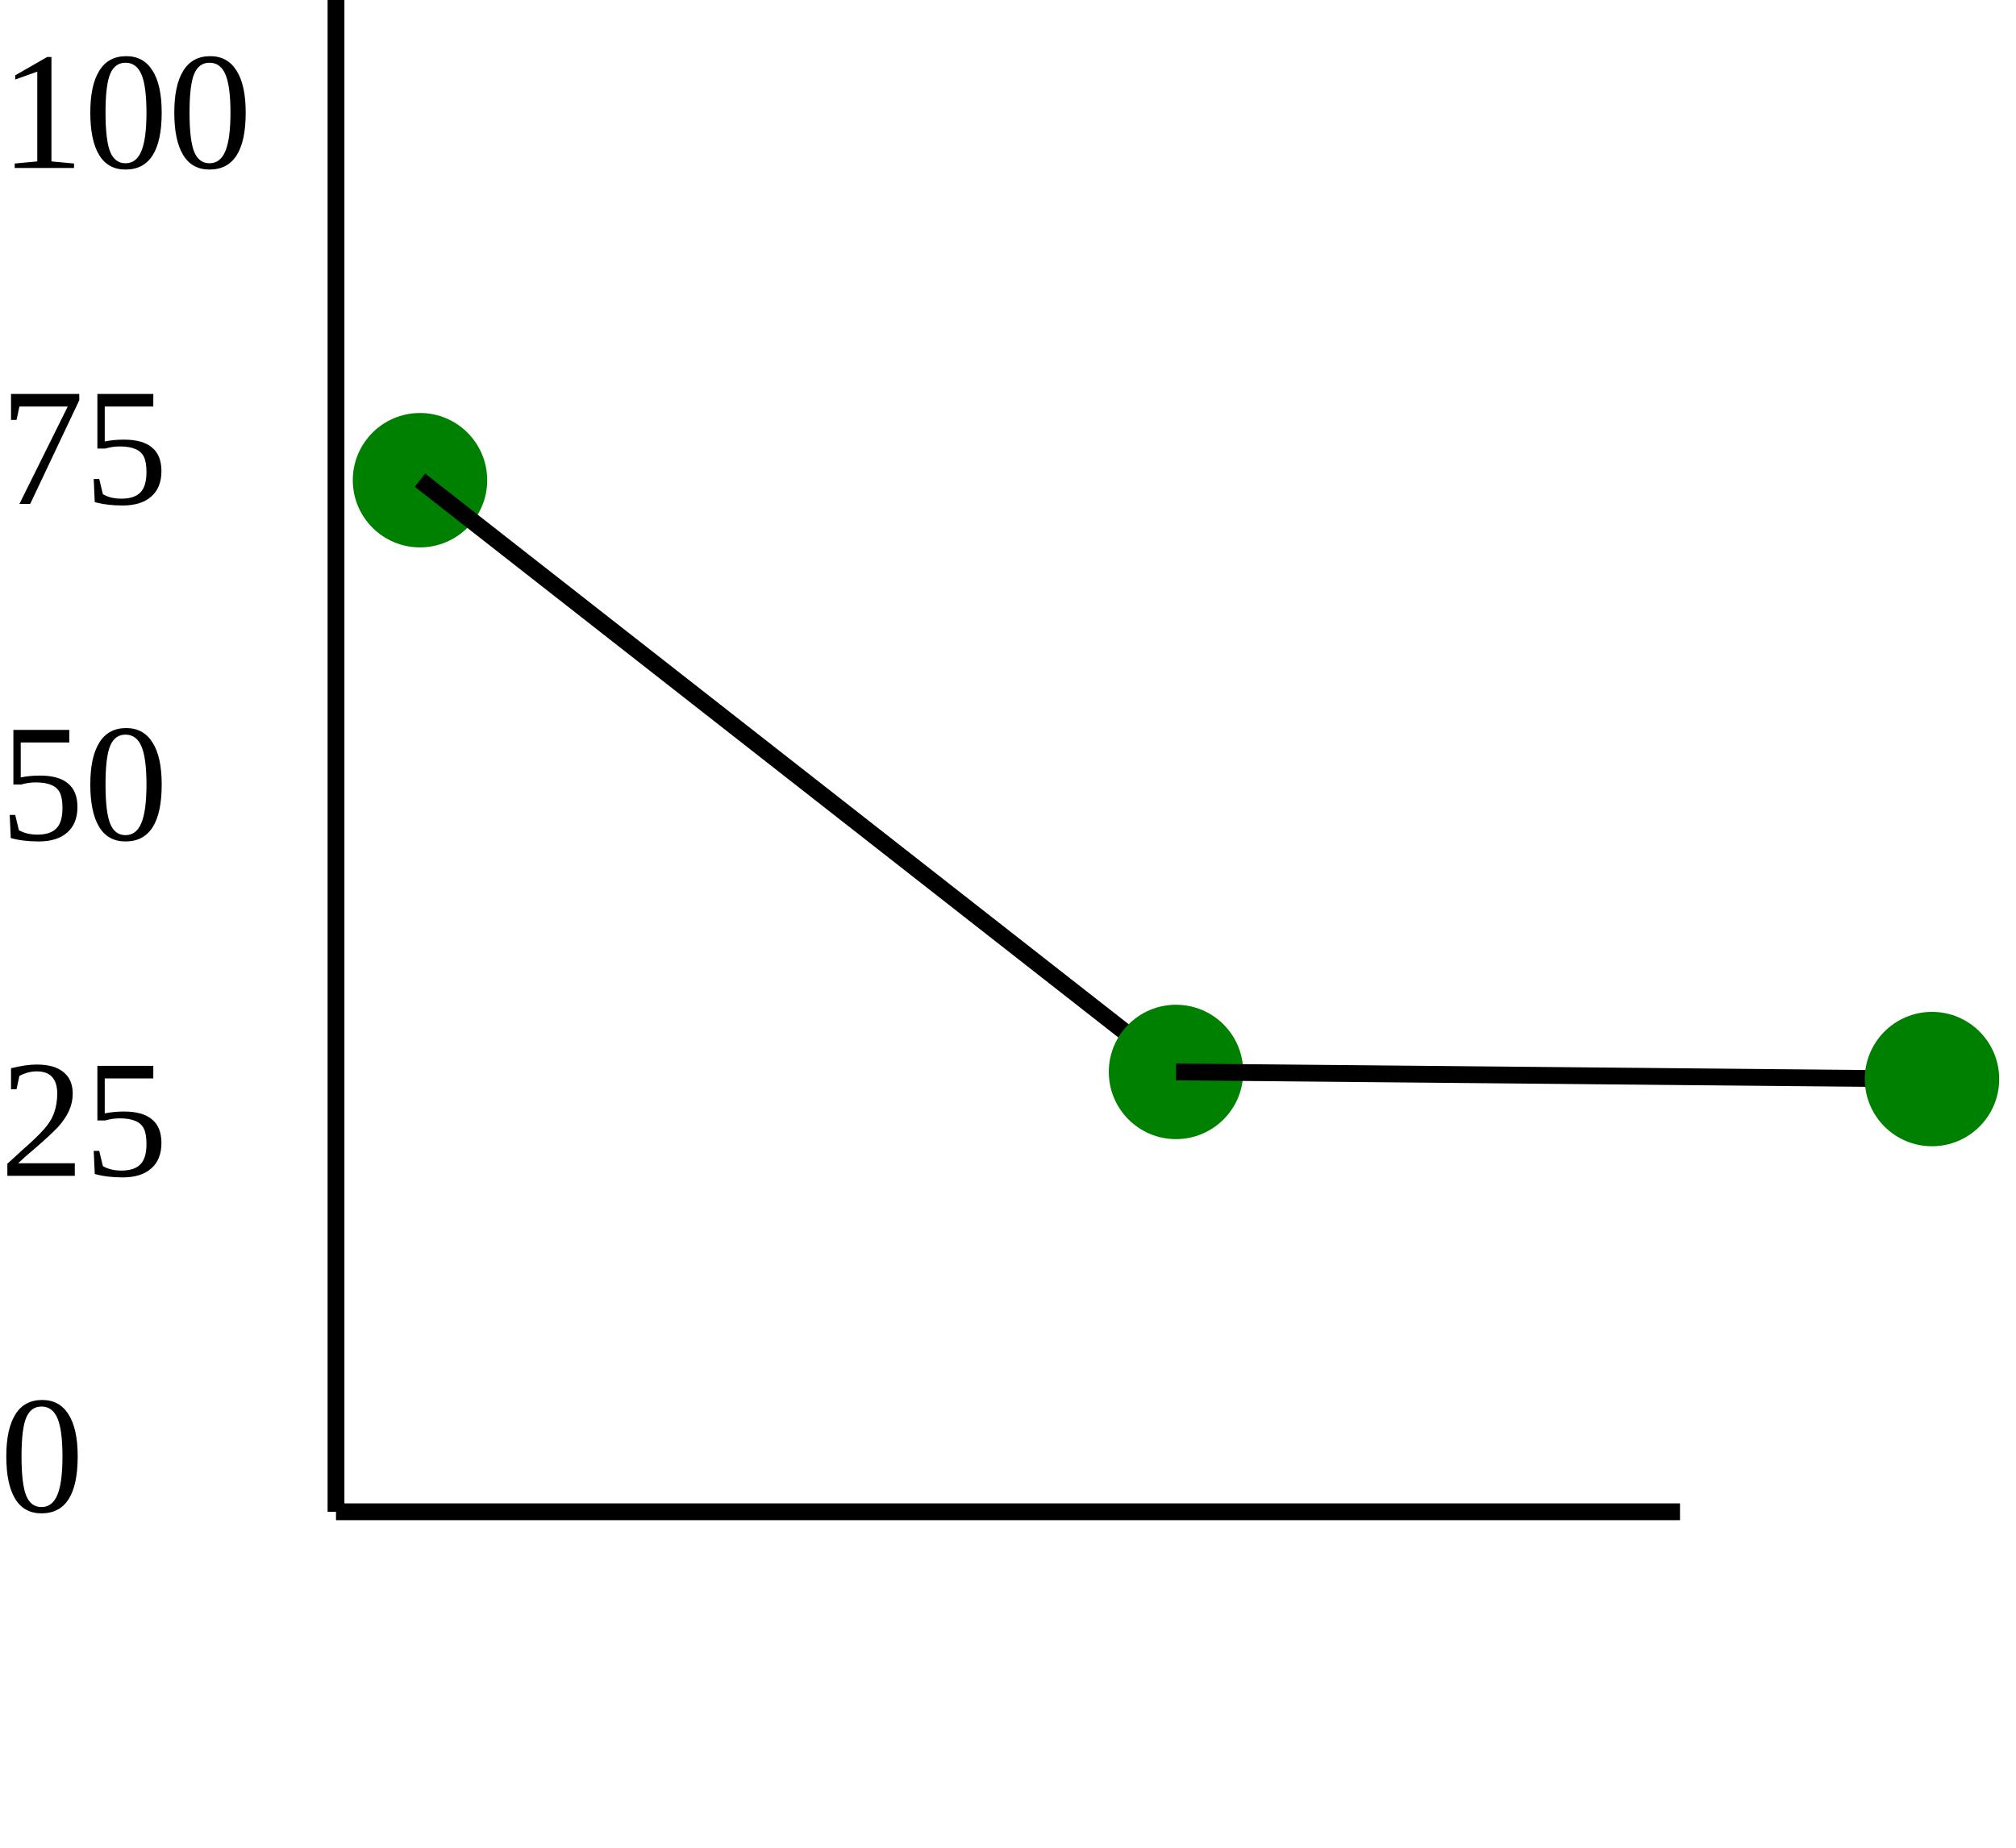
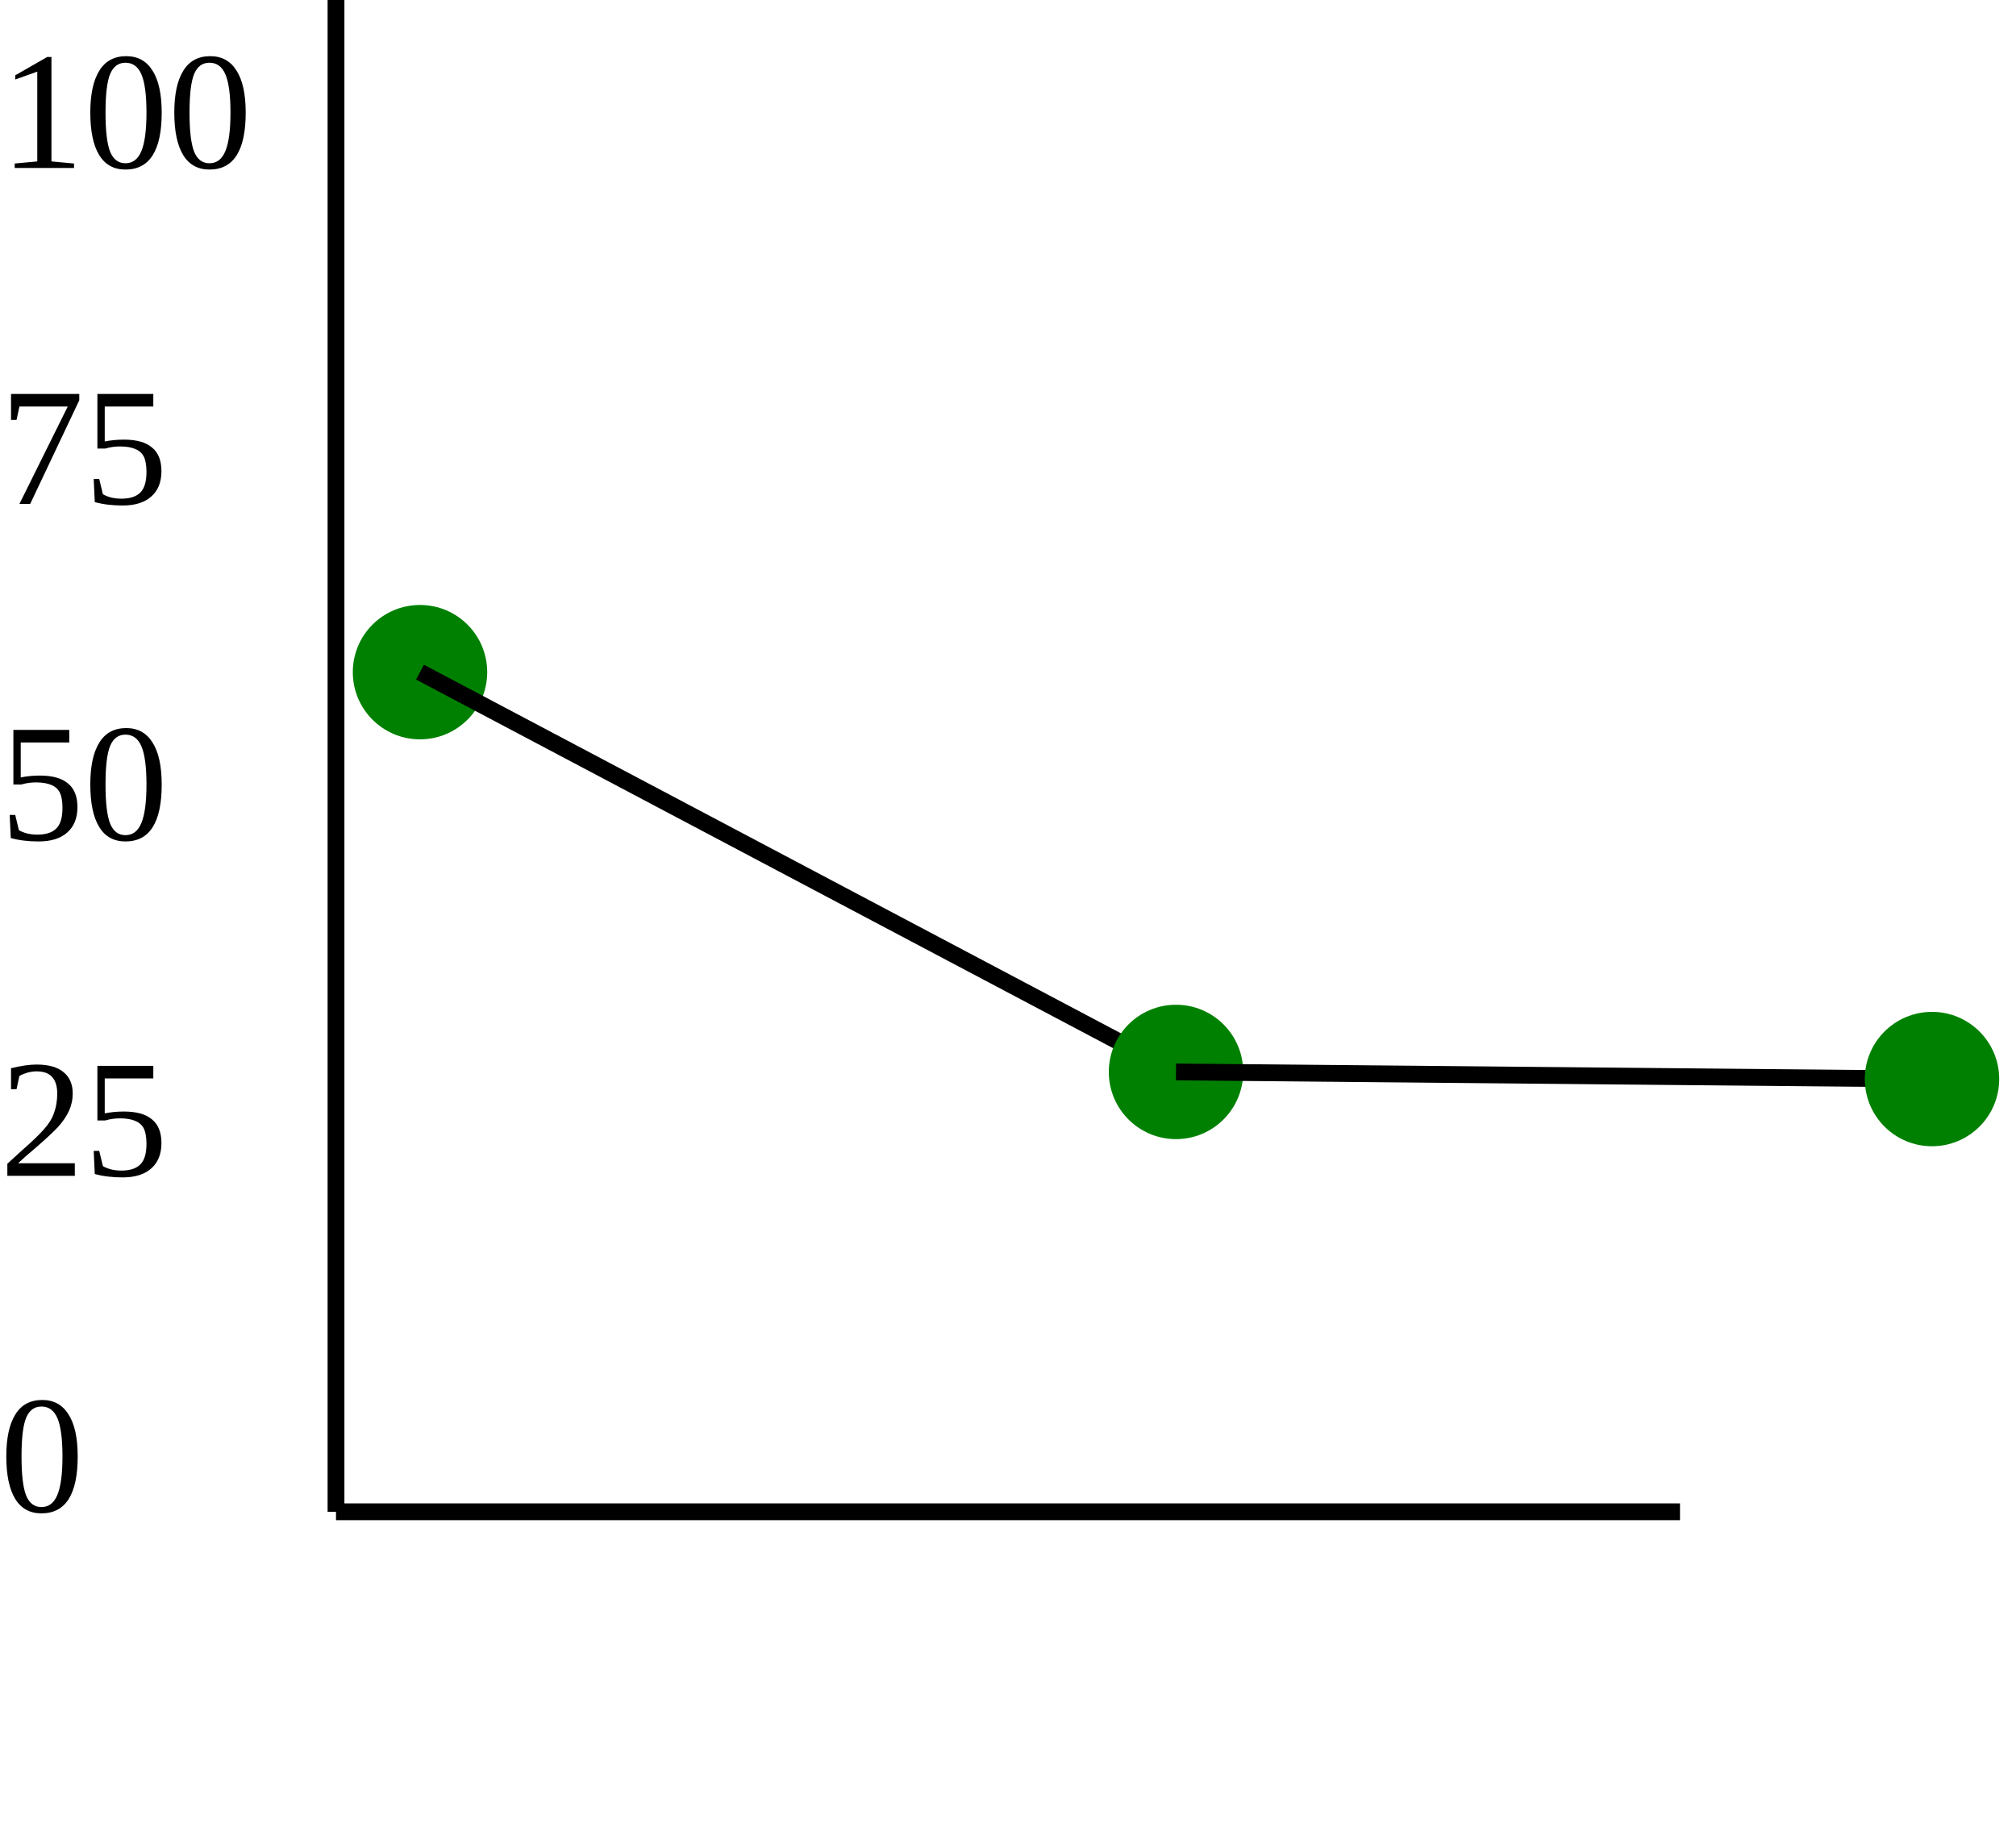
<svg xmlns="http://www.w3.org/2000/svg" width="120" height="110" version="1.1">
  <g style="class:grid y-grid;">
    <line x1="20" y1="0" x2="20" y2="90" style="stroke:black;" />
  </g>
  <g style="class:grid x-grid;">
    <line x1="20" y1="90" x2="100" y2="90" style="stroke:black;" />
  </g>
  <g>
    <text x="0" y="10" font-size="10px">
      <tspan x="0" dy="0em">100</tspan>
    </text>
    <text x="0" y="30" font-size="10px">
      <tspan x="0" dy="0em">75</tspan>
    </text>
    <text x="0" y="50" font-size="10px">
      <tspan x="0" dy="0em">50</tspan>
    </text>
    <text x="0" y="70" font-size="10px">
      <tspan x="0" dy="0em">25</tspan>
    </text>
    <text x="0" y="90" font-size="10px">
      <tspan x="0" dy="0em">0</tspan>
    </text>
  </g>
  <g>
-     <circle cx="25" cy="28.587" r="4" style="fill:green;" />
-     <line x1="25" y1="28.587" x2="70" y2="63.815" style="stroke:black;" />
+     <circle cx="25" cy="40.015" r="4" style="fill:green;" />
+     <line x1="25" y1="40.015" x2="70" y2="63.815" style="stroke:black;" />
    <circle cx="70" cy="63.815" r="4" style="fill:green;" />
    <line x1="70" y1="63.815" x2="115" y2="64.239" style="stroke:black;" />
    <circle cx="115" cy="64.239" r="4" style="fill:green;" />
  </g>
</svg>
